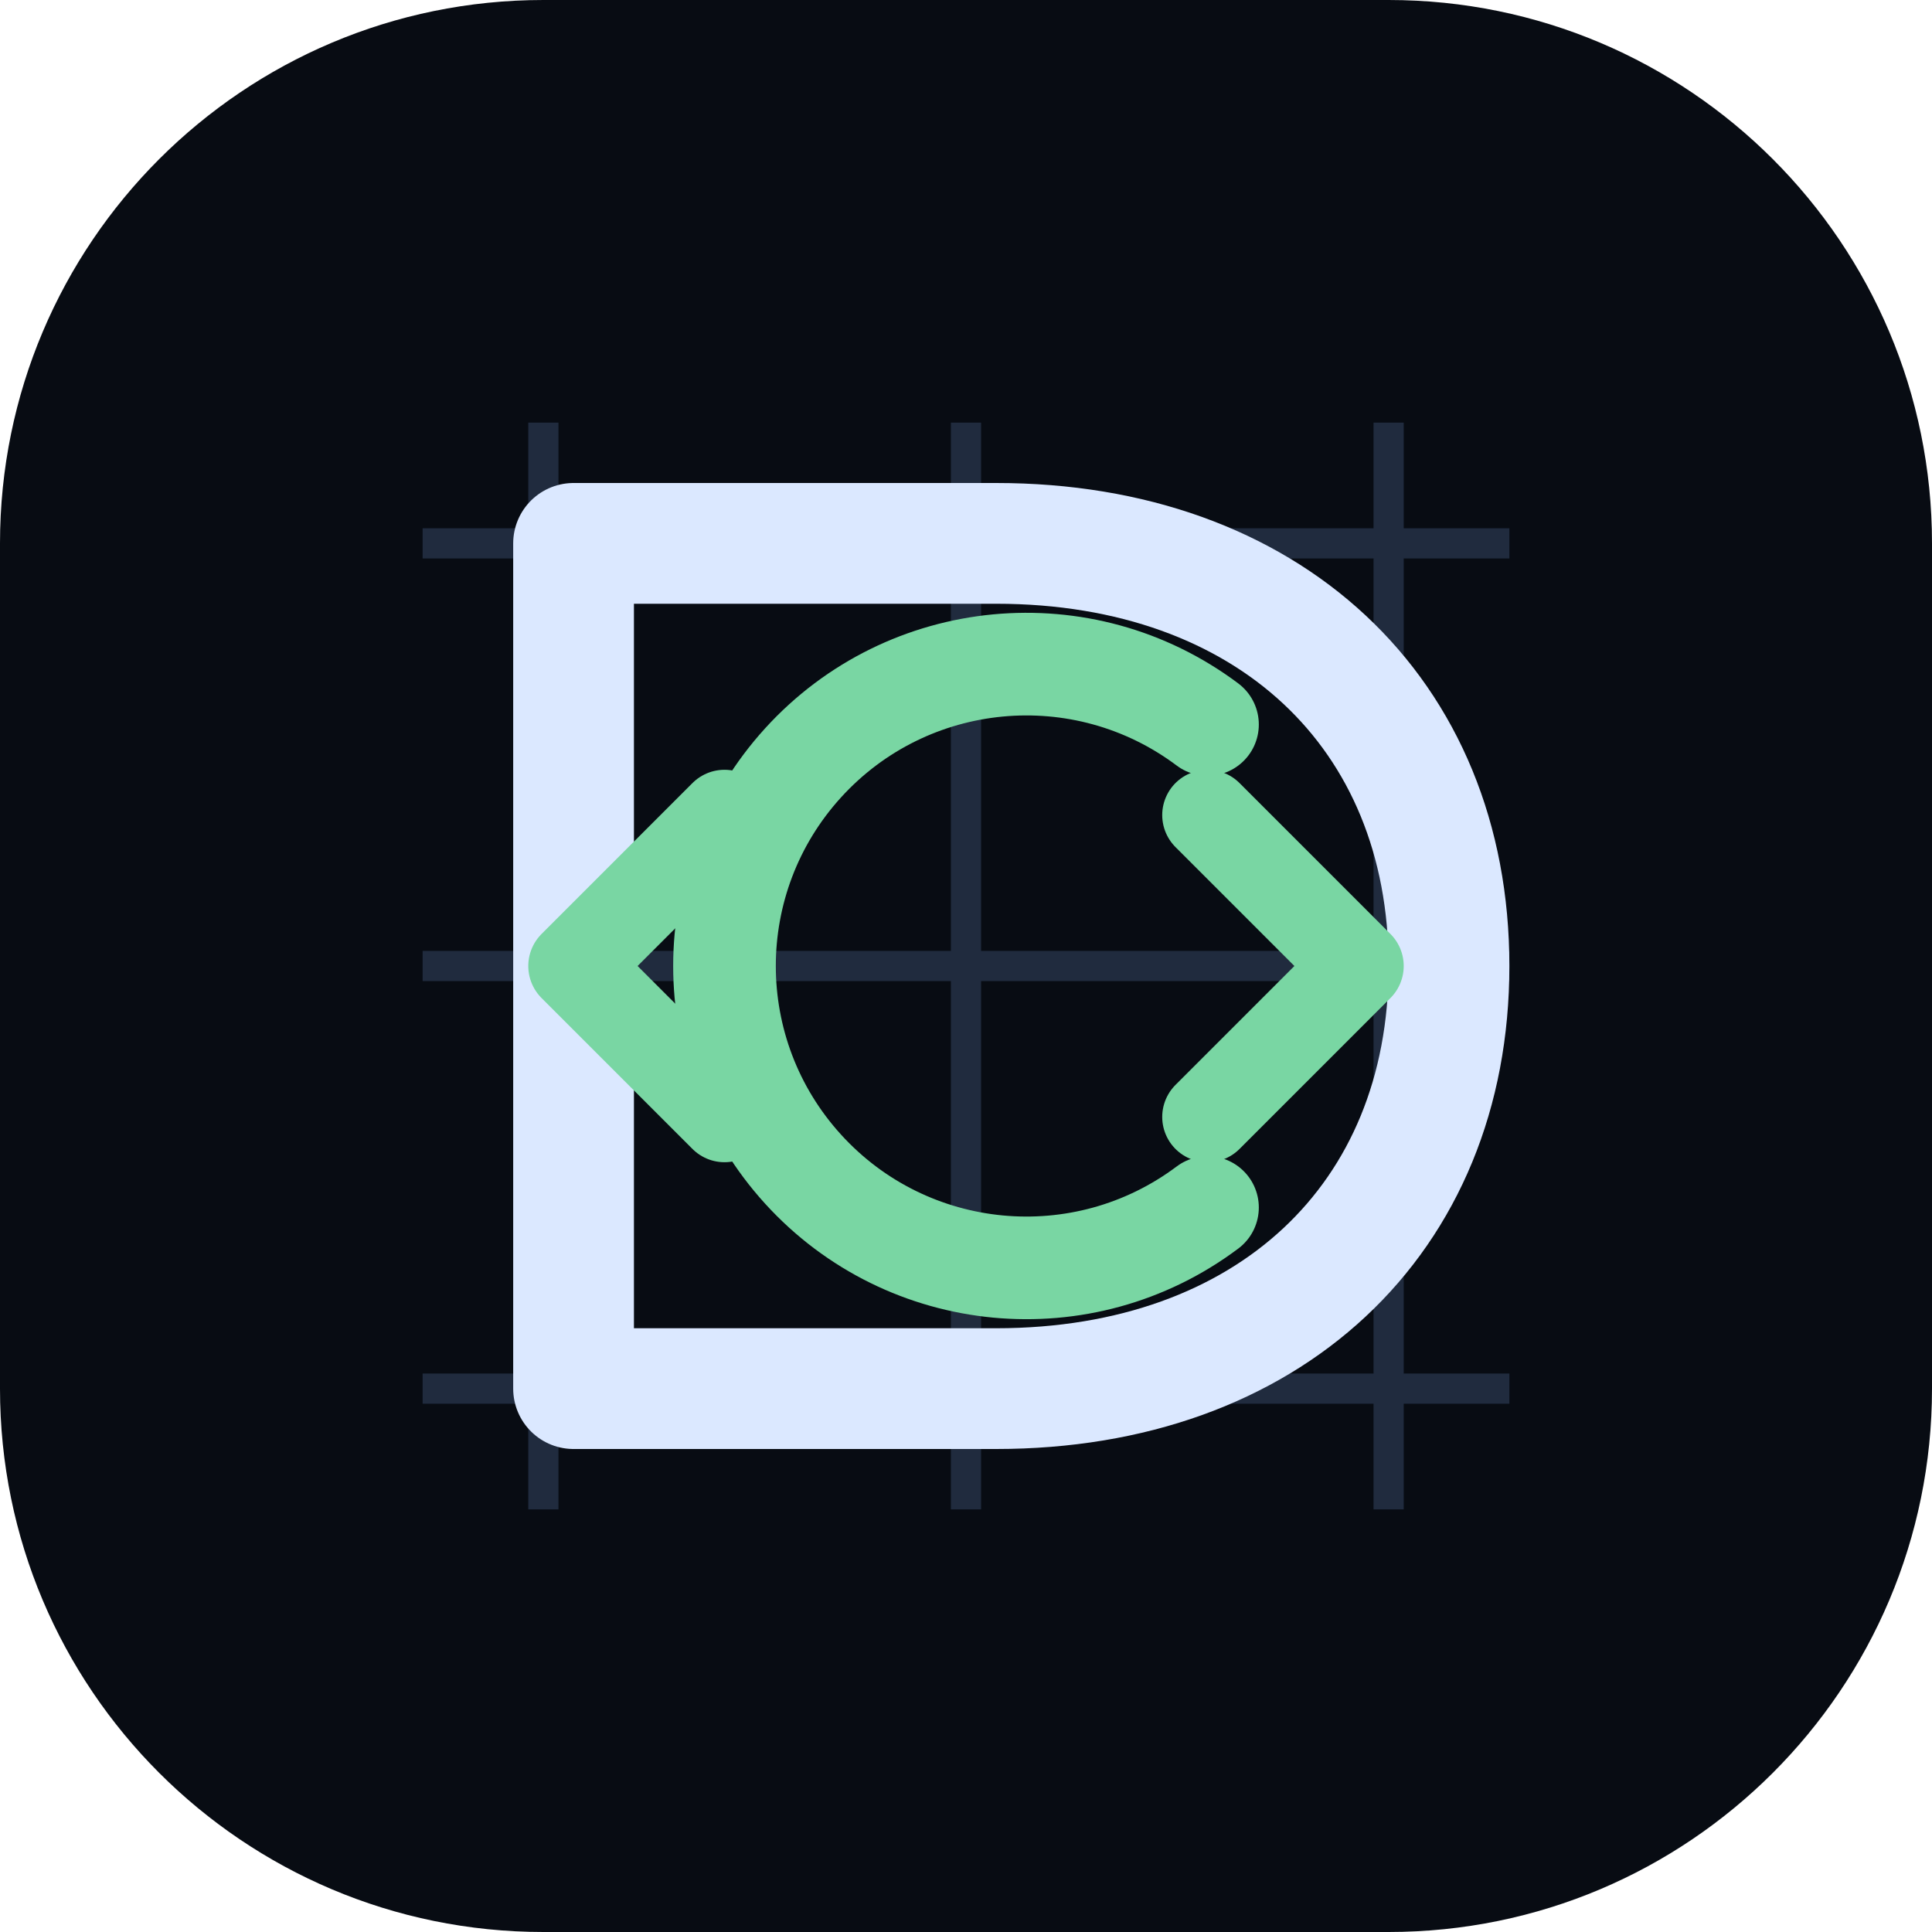
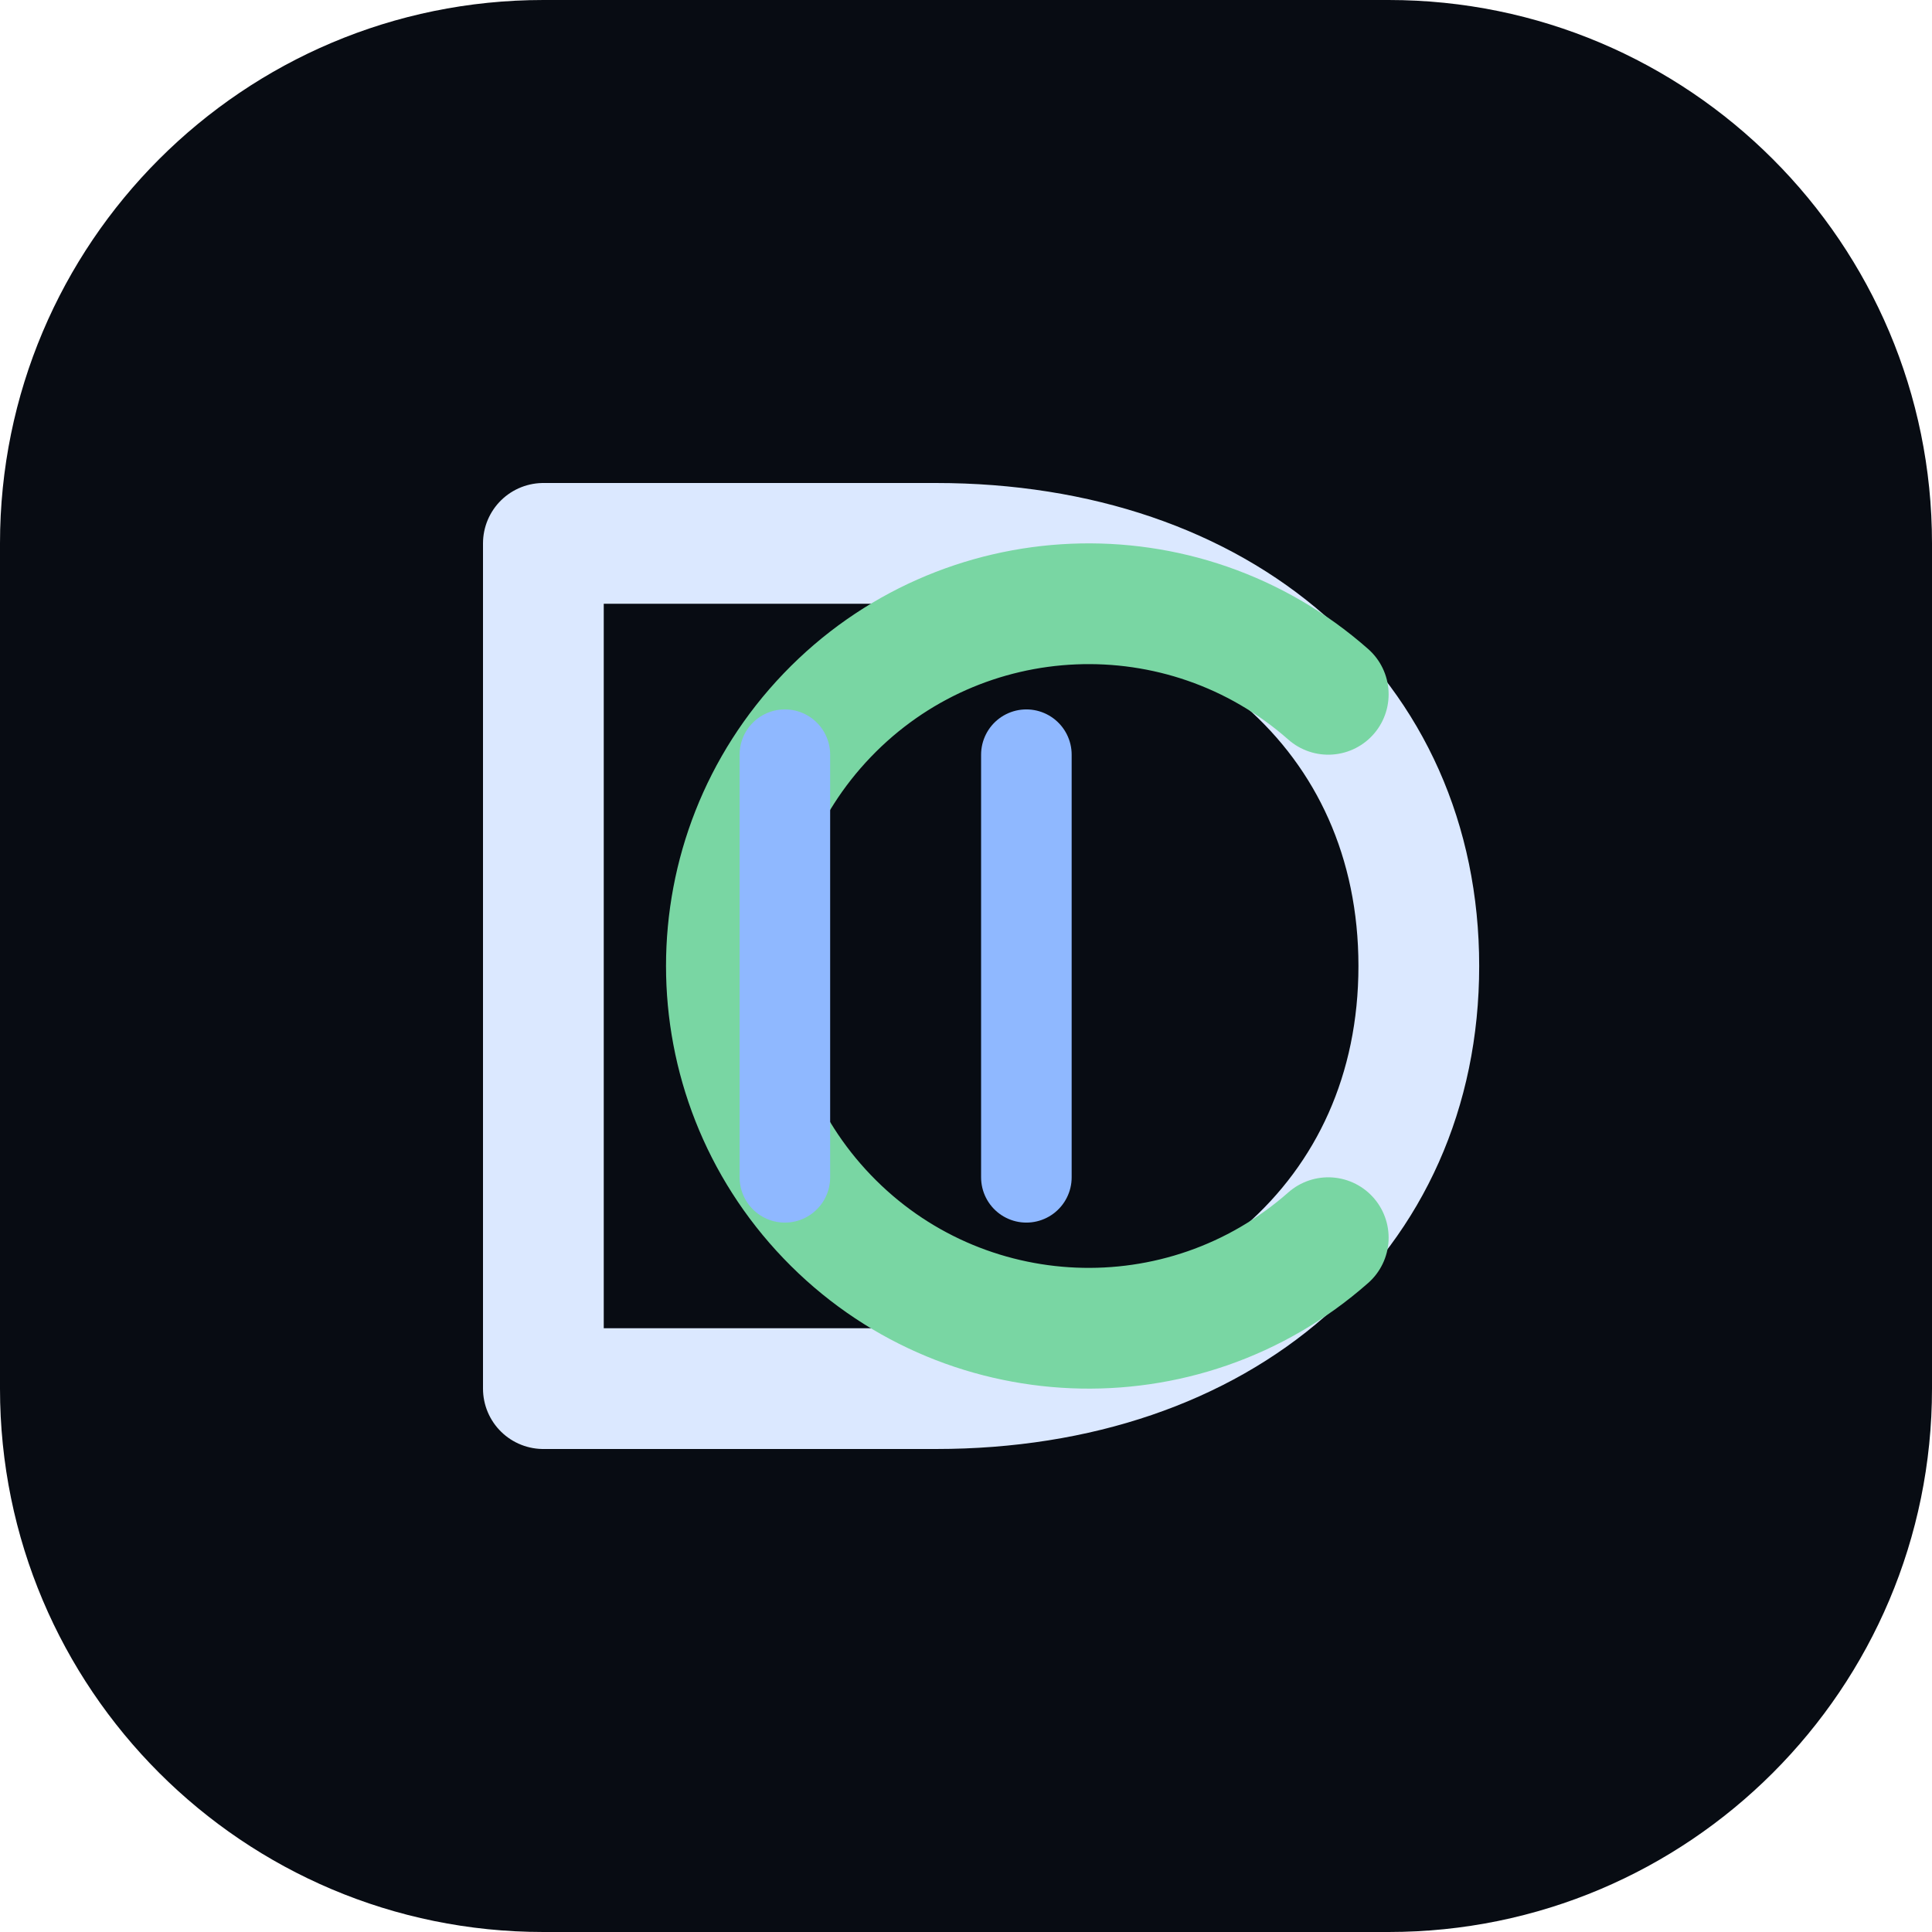
<svg xmlns="http://www.w3.org/2000/svg" viewBox="0 0 64 64">
  <rect width="64" height="64" rx="18" fill="#080c13" />
-   <path d="M14 18h36M14 32h36M14 46h36M18 14v36M32 14v36M46 14v36" stroke="#8fb8ff" stroke-opacity=".18" />
-   <path d="M19 18h14c9 0 15 5.6 15 14s-6 14-15 14H19V18Z" fill="none" stroke="#dbe8ff" stroke-width="4" stroke-linejoin="round" />
-   <path d="M40 24a10 10 0 1 0 0 16" fill="none" stroke="#79d6a3" stroke-width="3.4" stroke-linecap="round" />
-   <path d="m24 27-5 5 5 5M40 27l5 5-5 5" fill="none" stroke="#79d6a3" stroke-width="3" stroke-linecap="round" stroke-linejoin="round" />
+   <path d="M18 18h13c9.5 0 16 5.7 16 14s-6.5 14-16 14H18V18Z" fill="none" stroke="#dbe8ff" stroke-width="4" stroke-linejoin="round" />
+   <path d="M44 23a12 12 0 1 0 0 18" fill="none" stroke="#79d6a3" stroke-width="4" stroke-linecap="round" />
+   <path d="M26 25v14M34 25v14" fill="none" stroke="#8fb8ff" stroke-width="3" stroke-linecap="round" />
</svg>
